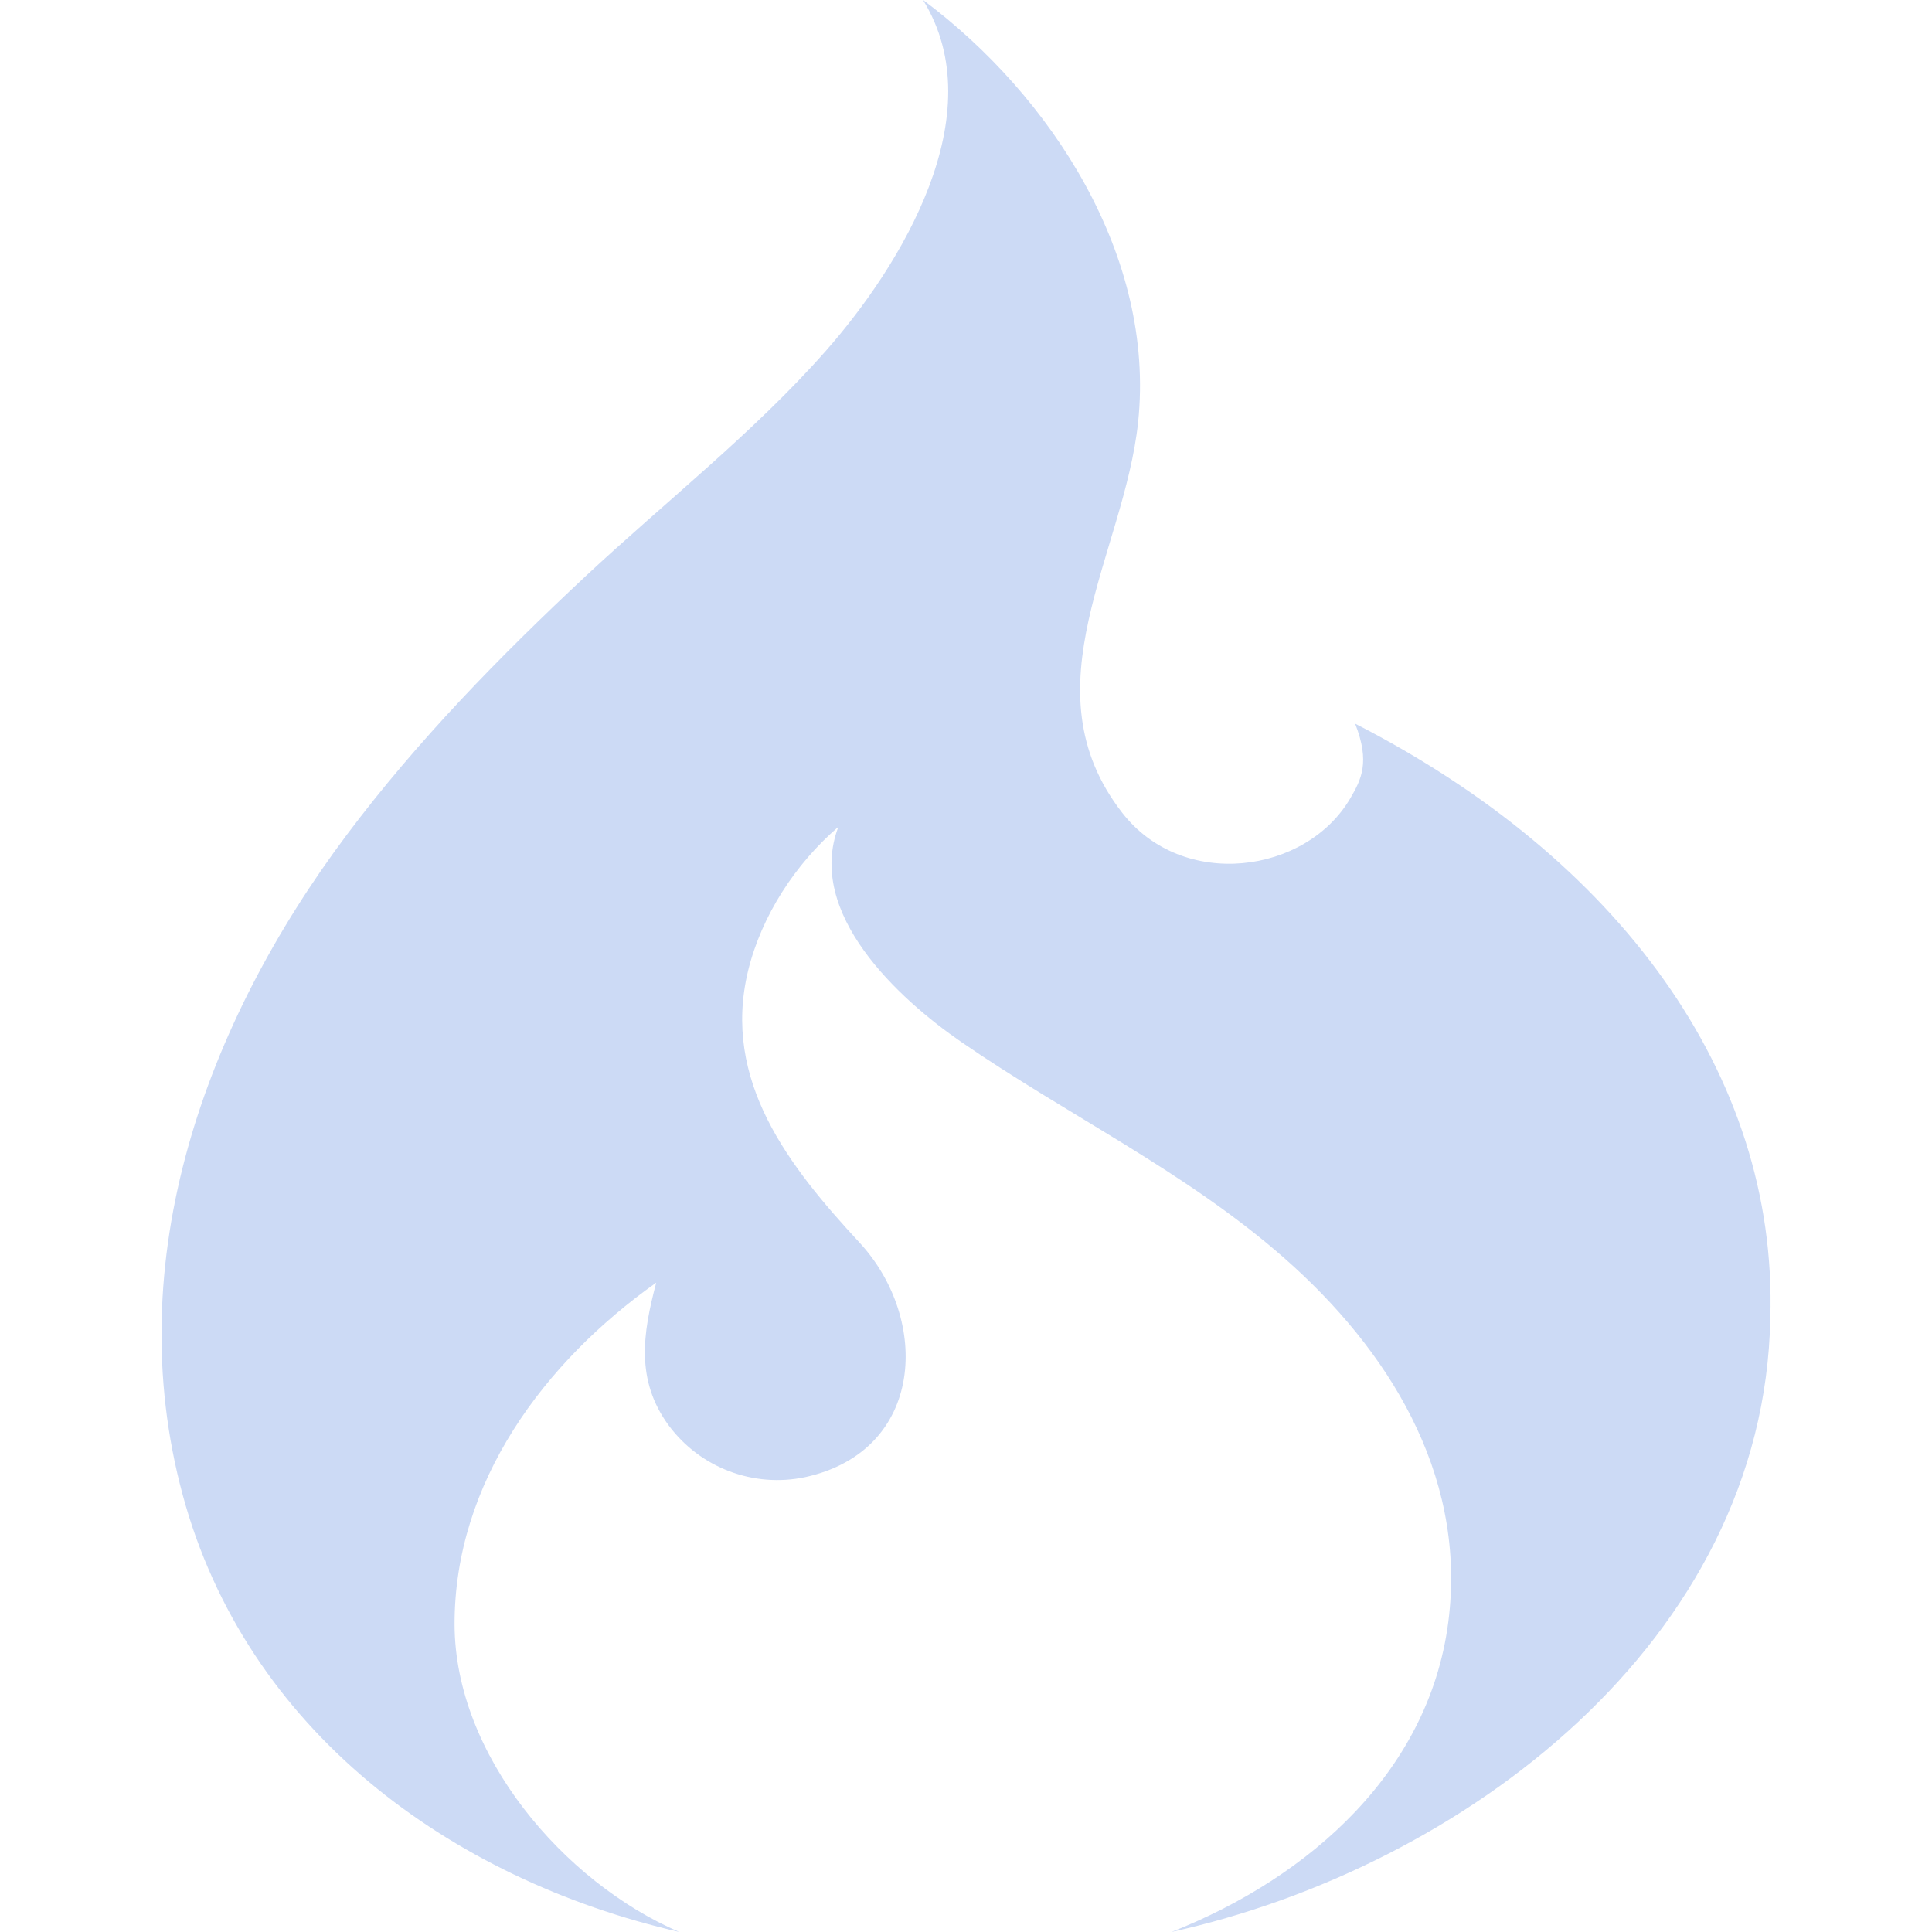
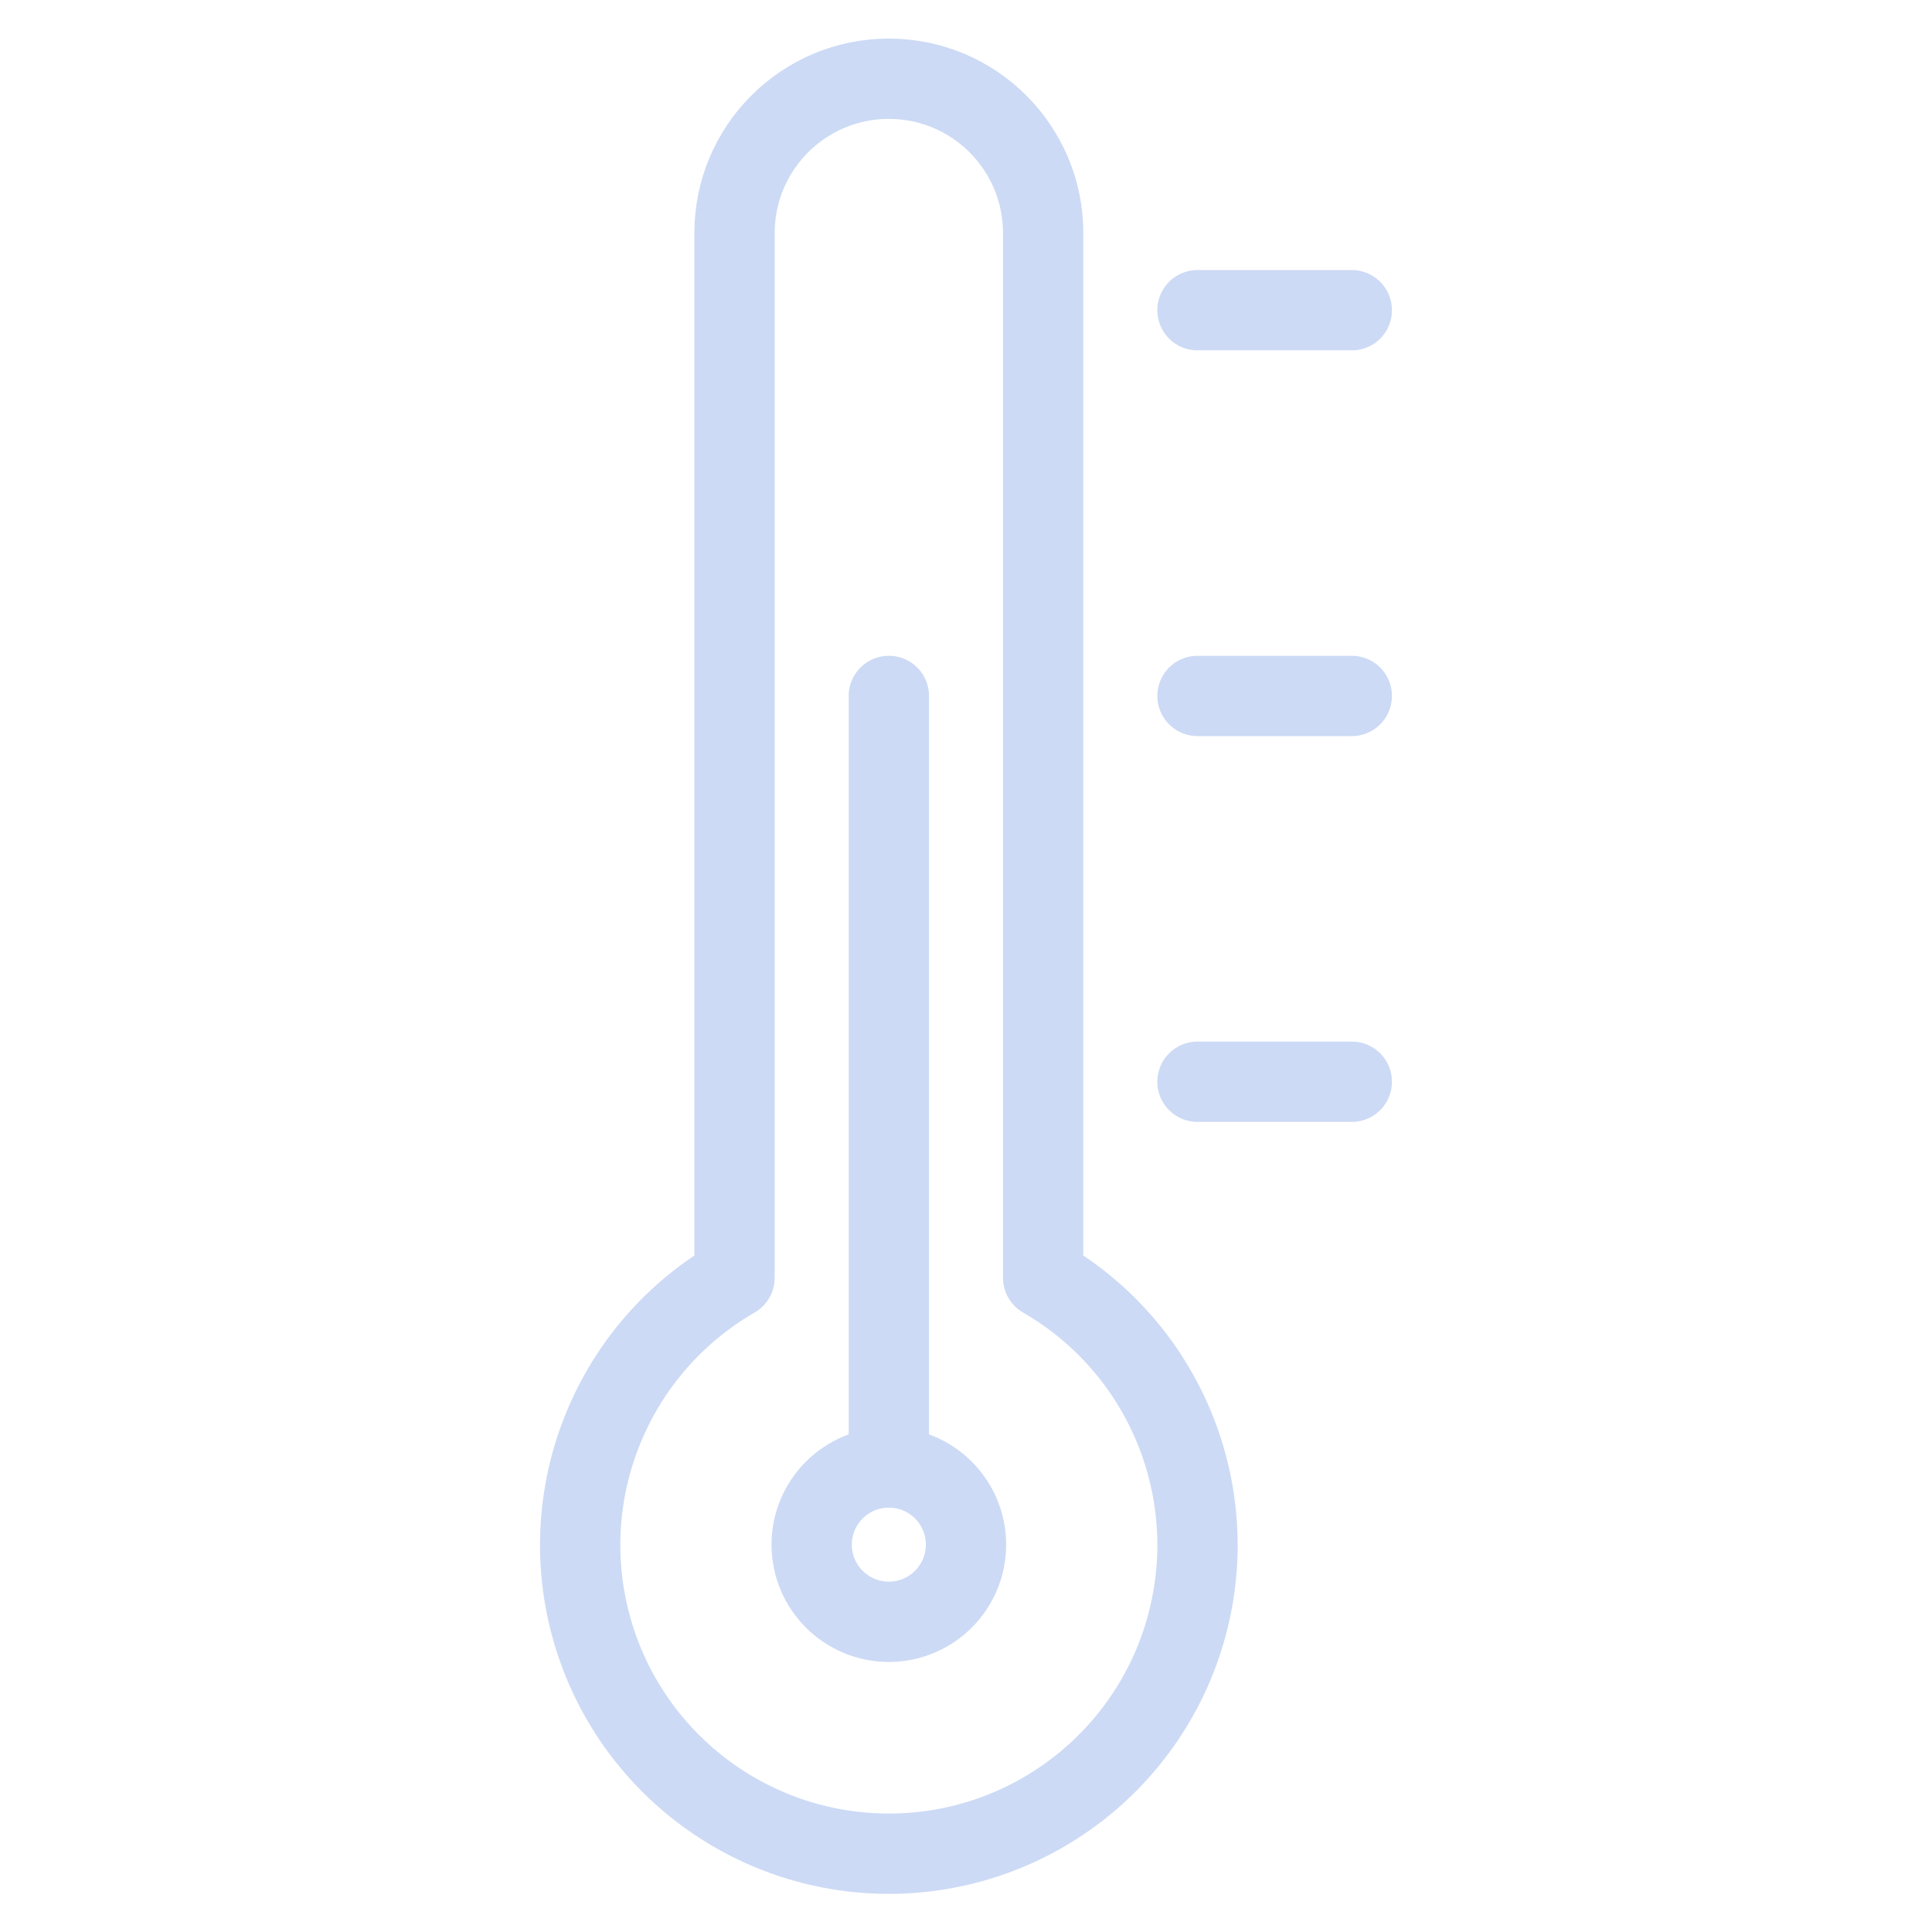
- <svg xmlns="http://www.w3.org/2000/svg" role="img" viewBox="0 0 32 32" id="Codeigniter--Streamline-Simple-Icons" height="32" width="32">
-   <path d="M15.288 0c1.173 1.897 -0.373 4.408 -1.609 5.811 -1.199 1.36 -2.656 2.497 -3.98 3.733 -1.421 1.328 -2.788 2.725 -3.956 4.284 -2.337 3.119 -3.769 7.04 -2.717 10.932 1.051 3.888 4.419 6.363 8.223 7.239 -1.92 -0.829 -3.715 -2.937 -3.72 -5.093 -0.004 -2.353 1.487 -4.349 3.34 -5.661 -0.223 0.843 -0.344 1.613 0.207 2.365a2.24 2.24 0 0 0 2.261 0.856c1.983 -0.435 2.075 -2.613 0.899 -3.885 -1.163 -1.257 -2.287 -2.679 -1.845 -4.503 0.223 -0.913 0.784 -1.771 1.495 -2.383 -0.547 1.437 1.007 2.853 2.031 3.56 1.776 1.224 3.724 2.149 5.356 3.584 1.717 1.509 2.987 3.548 2.729 5.913 -0.277 2.564 -2.315 4.347 -4.6 5.248 4.829 -1.067 9.82 -4.813 9.92 -10.169 0.124 -4.043 -2.537 -7.623 -6.877 -9.845 0.253 0.64 0.099 0.929 -0.077 1.232 -0.733 1.259 -2.776 1.536 -3.78 0.245 -1.607 -2.064 0.033 -4.288 0.263 -6.473 0.287 -2.74 -1.431 -5.399 -3.56 -6.989z" fill="#ccdaf5" stroke-width="1.333" />
+ <svg xmlns="http://www.w3.org/2000/svg" viewBox="-0.665 -0.665 32 32" id="Temperature-Thermometer-Medium--Streamline-Ultimate" height="32" width="32">
+   <path d="M16.613 20.499V3.195a2.556 2.556 0 0 0 -5.112 0v17.304a5.112 5.112 0 1 0 5.112 0" fill="none" stroke="#ccdaf5" stroke-linecap="round" stroke-linejoin="round" stroke-width="1.33" />
+   <path d="M12.779 24.919a1.278 1.278 0 1 0 2.556 0 1.278 1.278 0 1 0 -2.556 0" fill="none" stroke="#ccdaf5" stroke-linecap="round" stroke-linejoin="round" stroke-width="1.33" />
+   <path d="m14.057 23.641 0 -12.779" fill="none" stroke="#ccdaf5" stroke-linecap="round" stroke-linejoin="round" stroke-width="1.33" />
+   <path d="m19.169 17.252 2.556 0" fill="none" stroke="#ccdaf5" stroke-linecap="round" stroke-linejoin="round" stroke-width="1.33" />
+   <path d="m19.169 10.862 2.556 0" fill="none" stroke="#ccdaf5" stroke-linecap="round" stroke-linejoin="round" stroke-width="1.33" />
+   <path d="m19.169 4.473 2.556 0" fill="none" stroke="#ccdaf5" stroke-linecap="round" stroke-linejoin="round" stroke-width="1.33" />
</svg>
